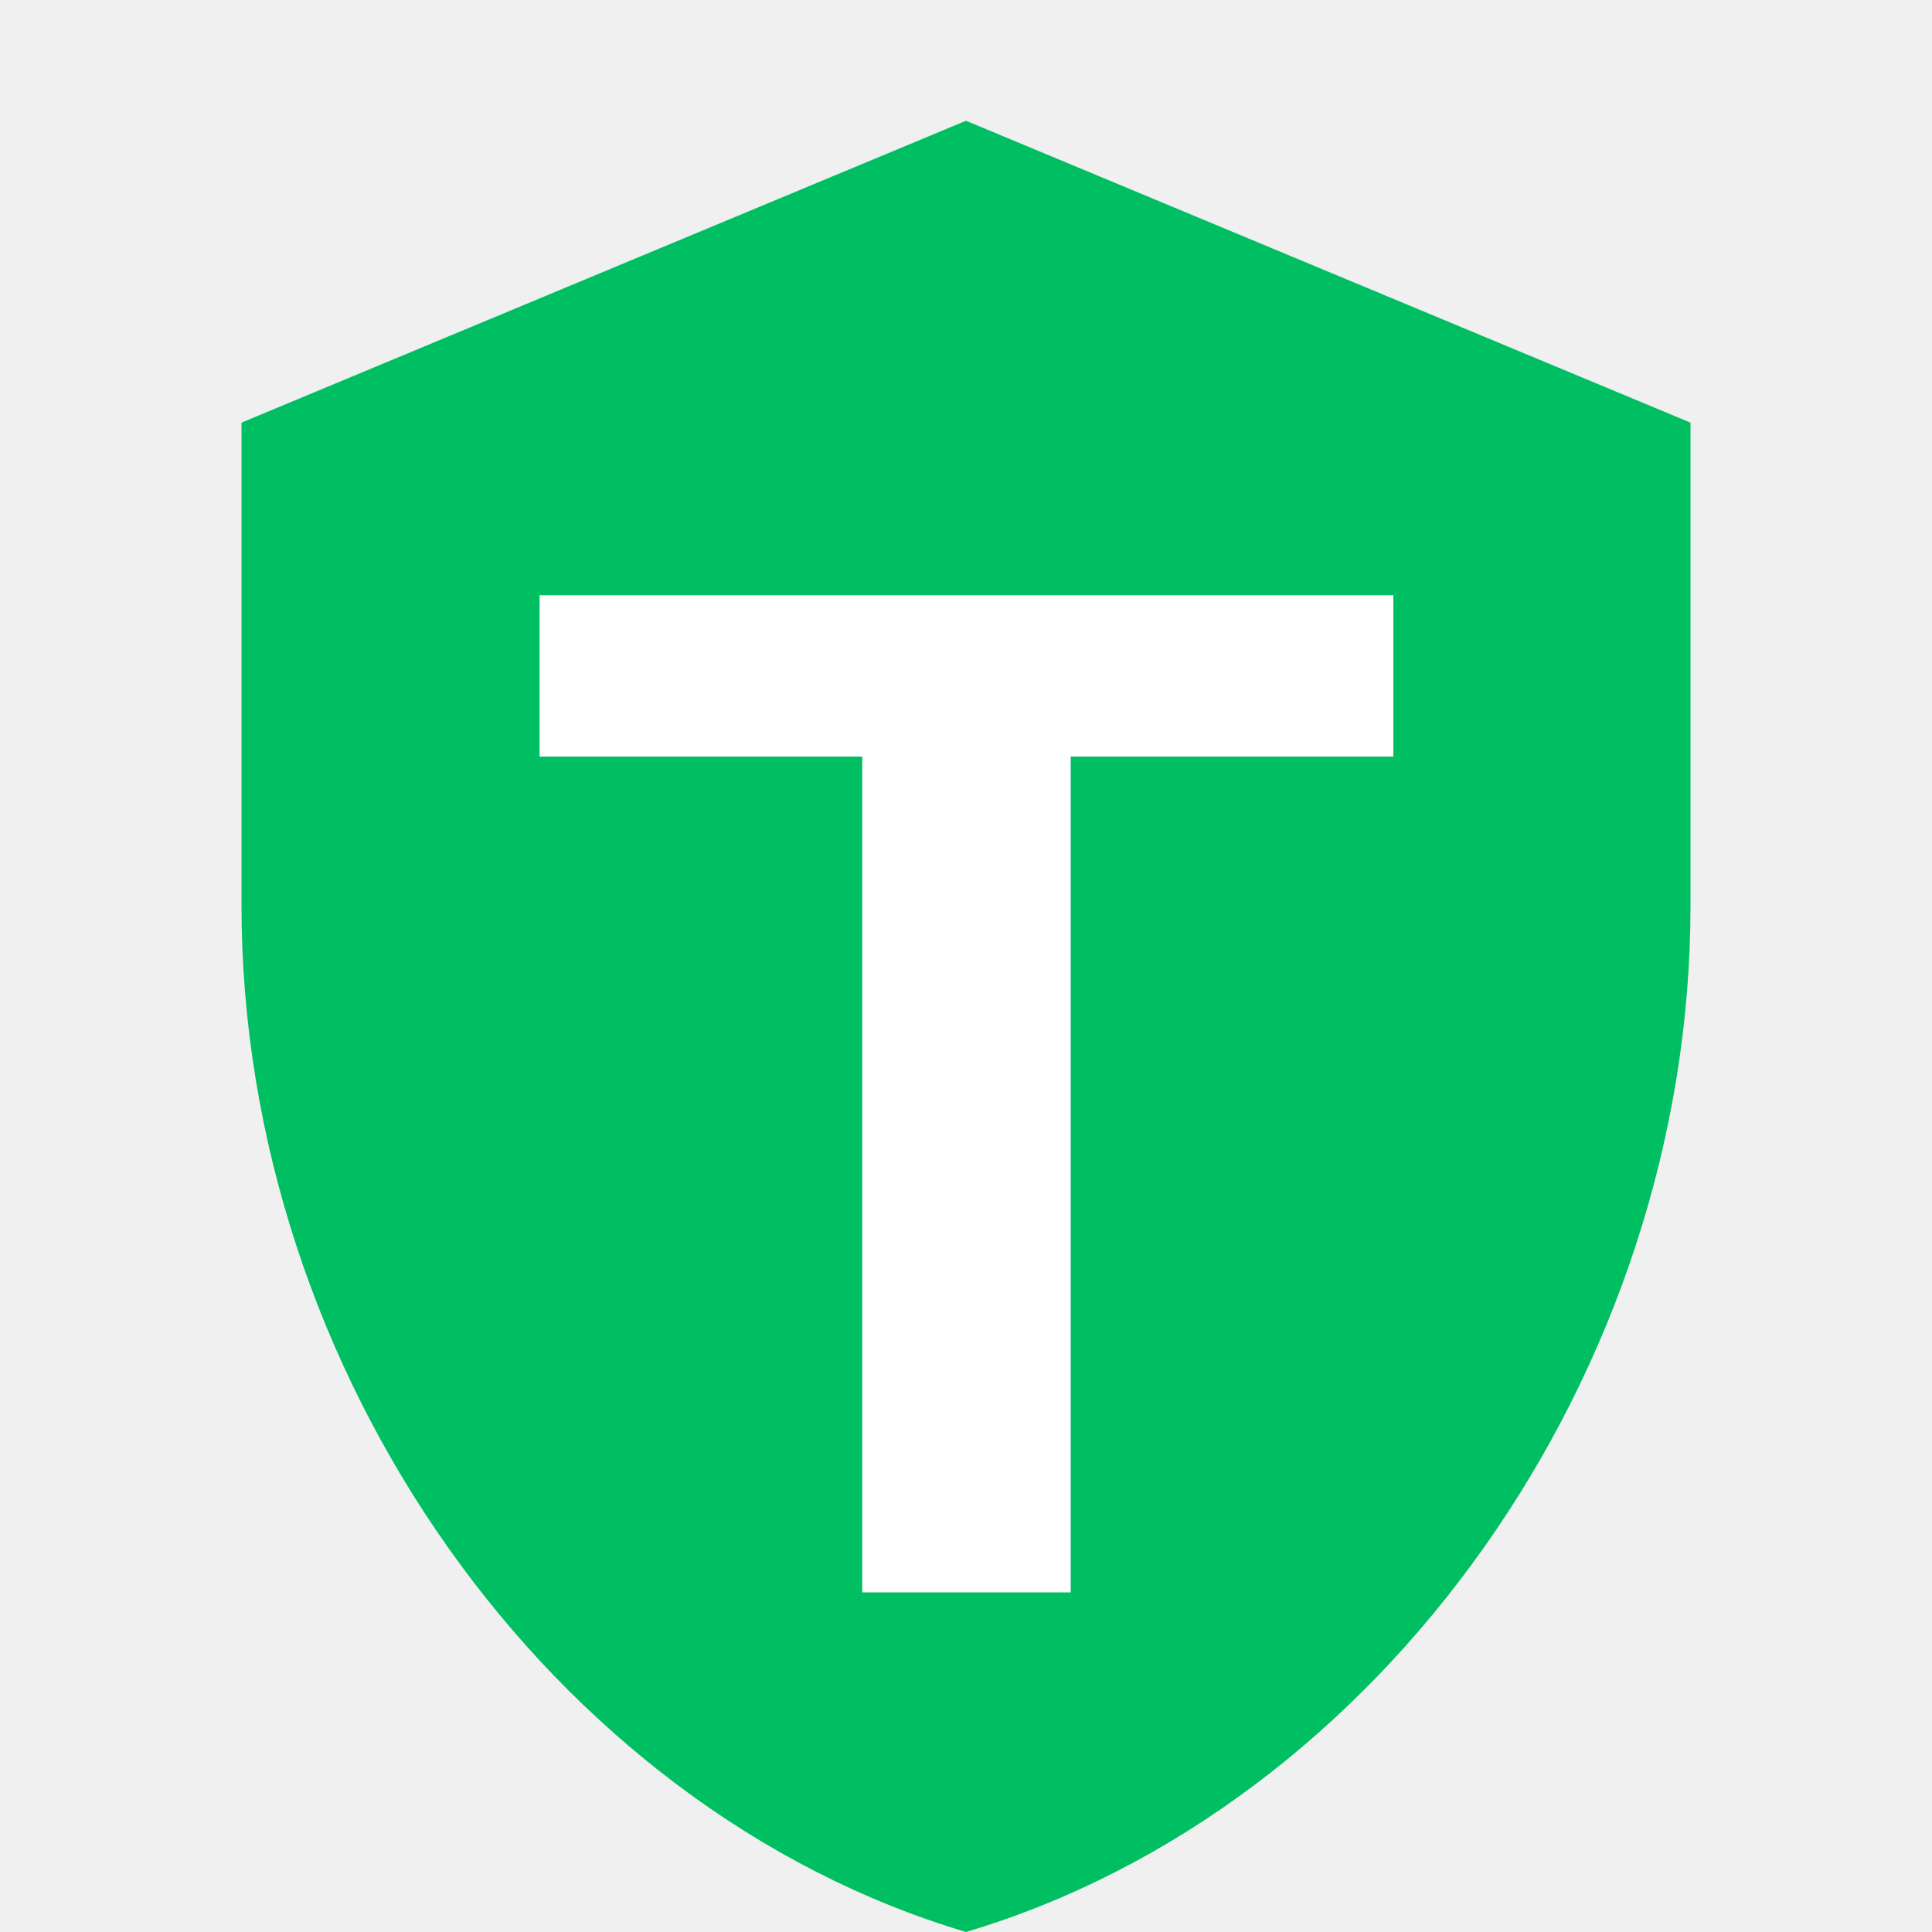
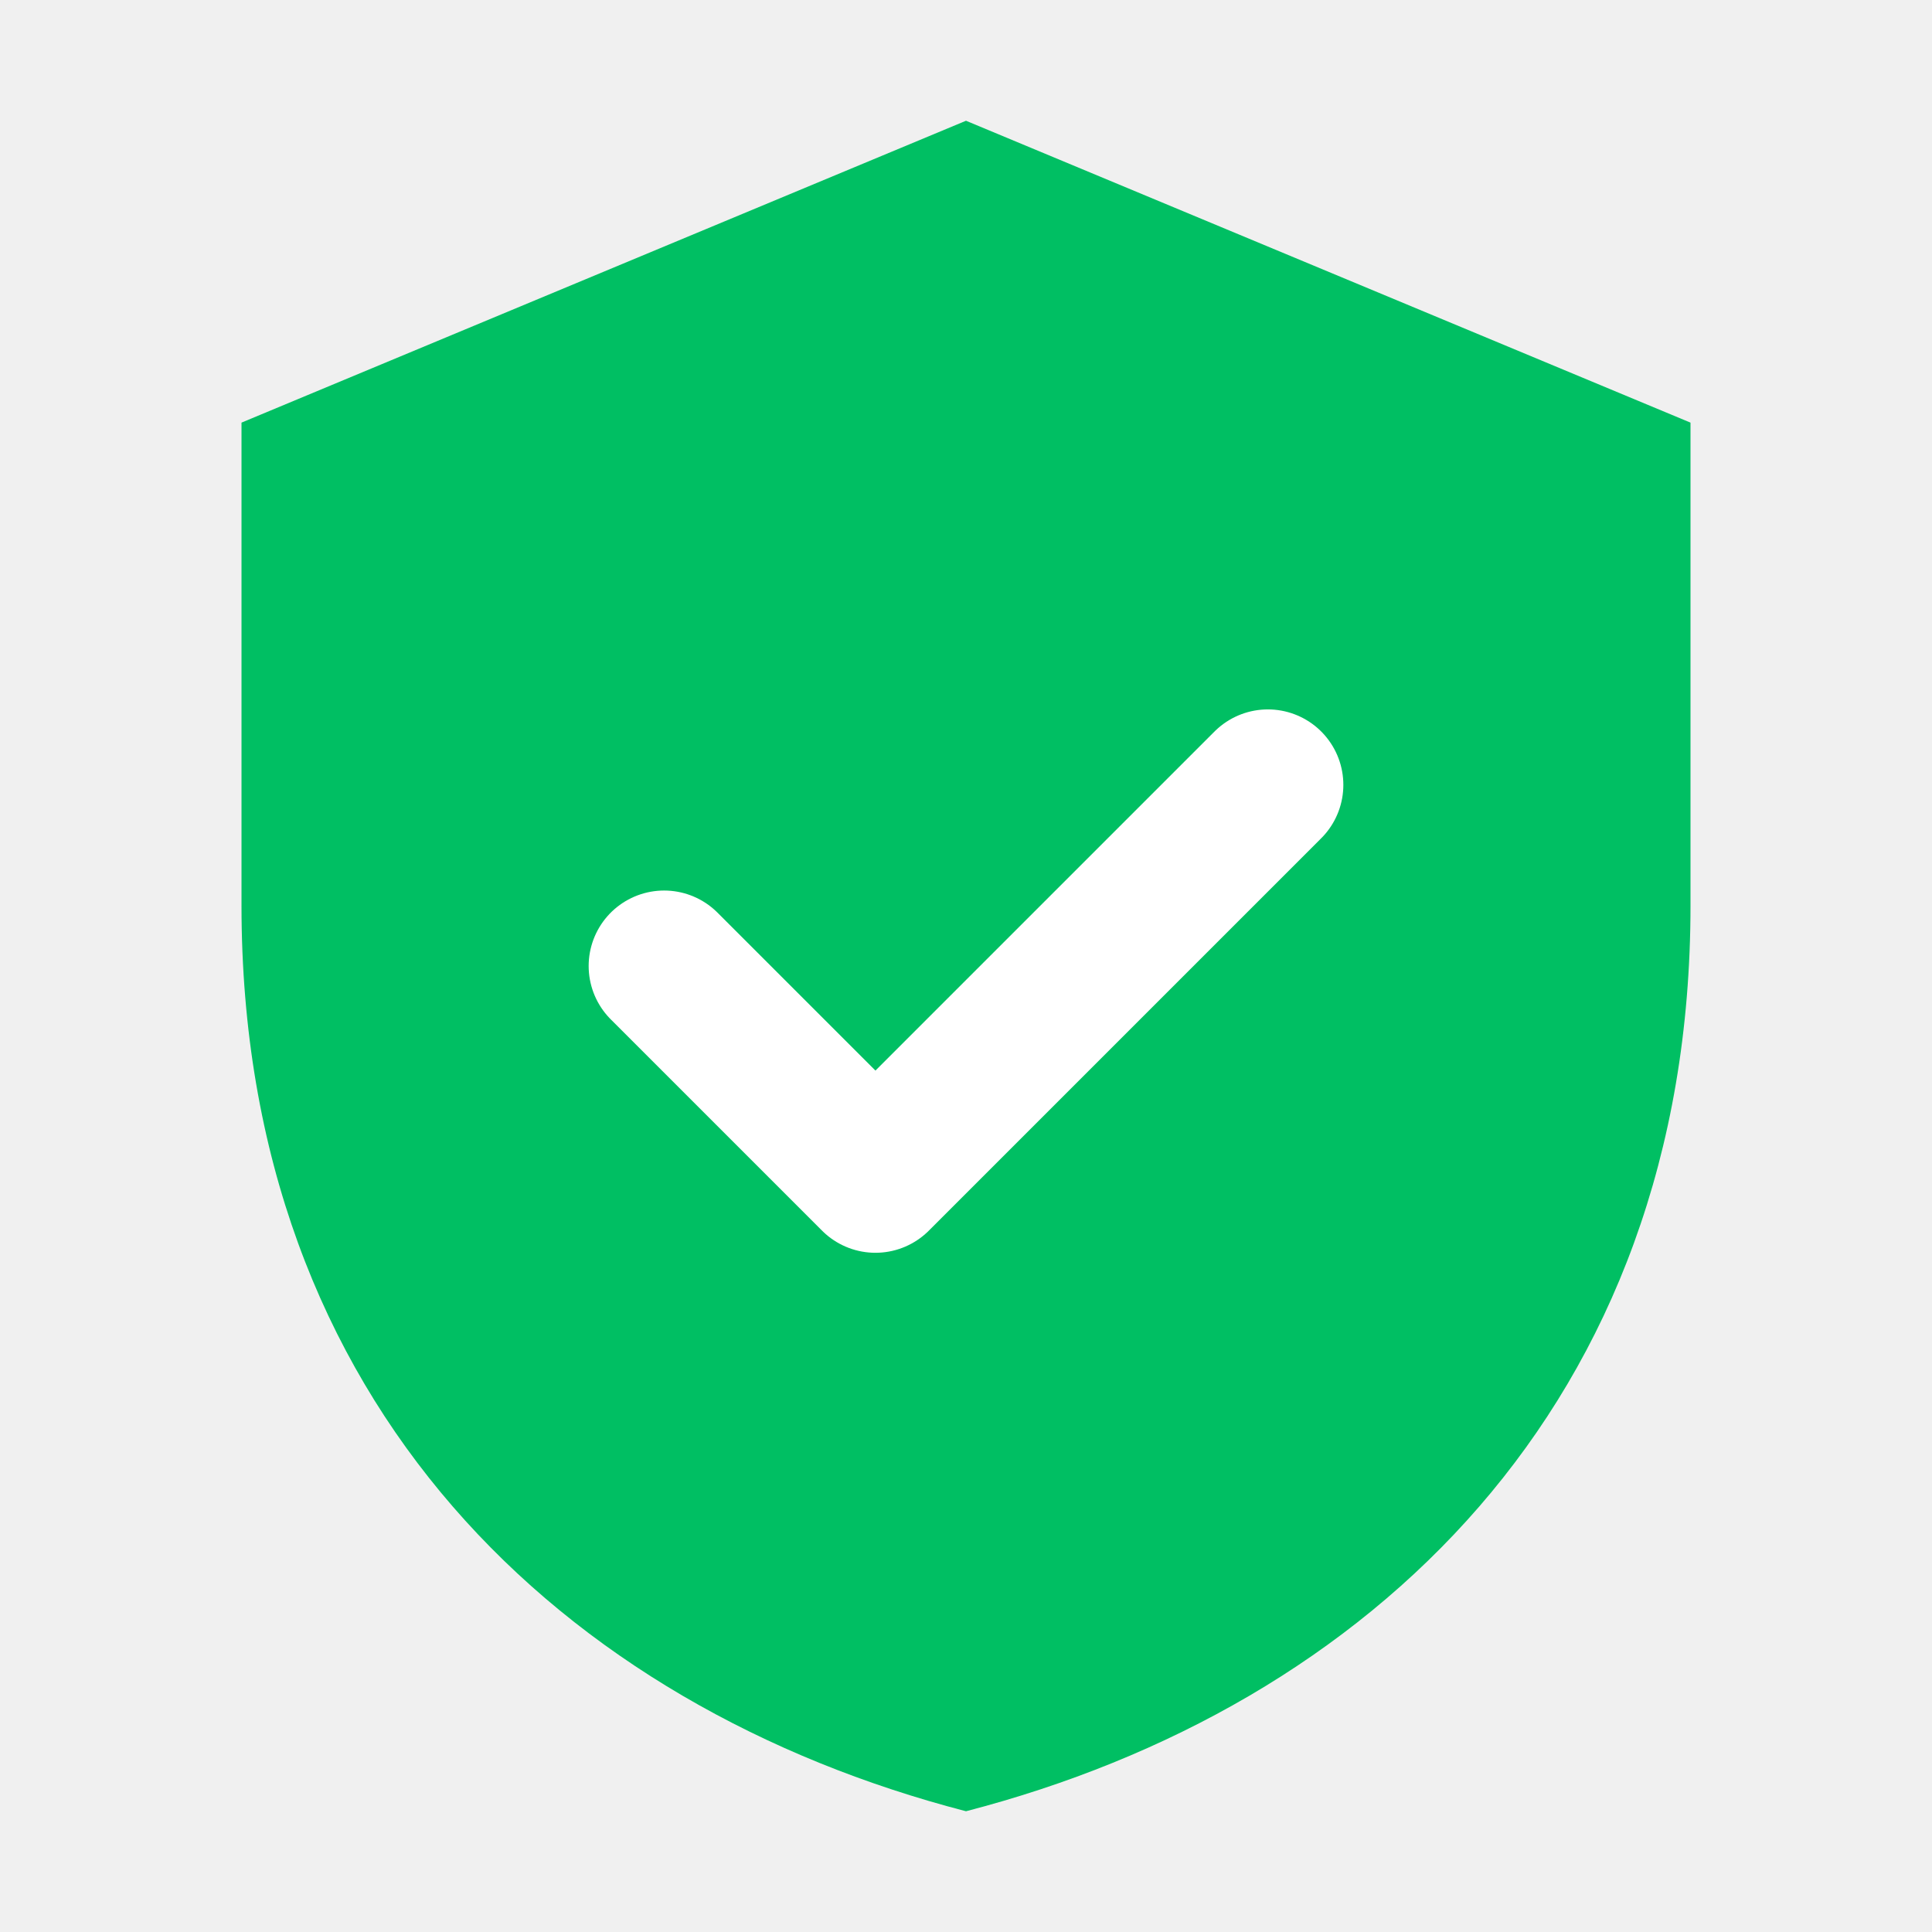
- <svg xmlns="http://www.w3.org/2000/svg" width="32" height="32">
-   <g>
-     <path id="svg_1" fill="#00bf63" d="m16,2l-12,5l0,8c0,7.73 5.12,14.95 12,17c6.88,-2.05 12,-9.27 12,-17l0,-8l-12,-5z" />
-     <text id="svg_2" text-anchor="middle" fill="white" font-weight="bold" font-size="24" font-family="Arial, sans-serif" y="26.374" x="16">T</text>
-   </g>
+ <svg xmlns="http://www.w3.org/2000/svg" width="32" height="32" viewBox="0 0 32 32">
+   <path d="M16 2L4 7V15C4 23.27 9.33 28.27 16 30C22.67 28.27 28 23.27 28 15V7L16 2Z" fill="#00bf63" />
+   <path d="M11 16L14.5 19.5L21 13" stroke="white" stroke-width="2.5" stroke-linecap="round" stroke-linejoin="round" fill="none" />
</svg>
